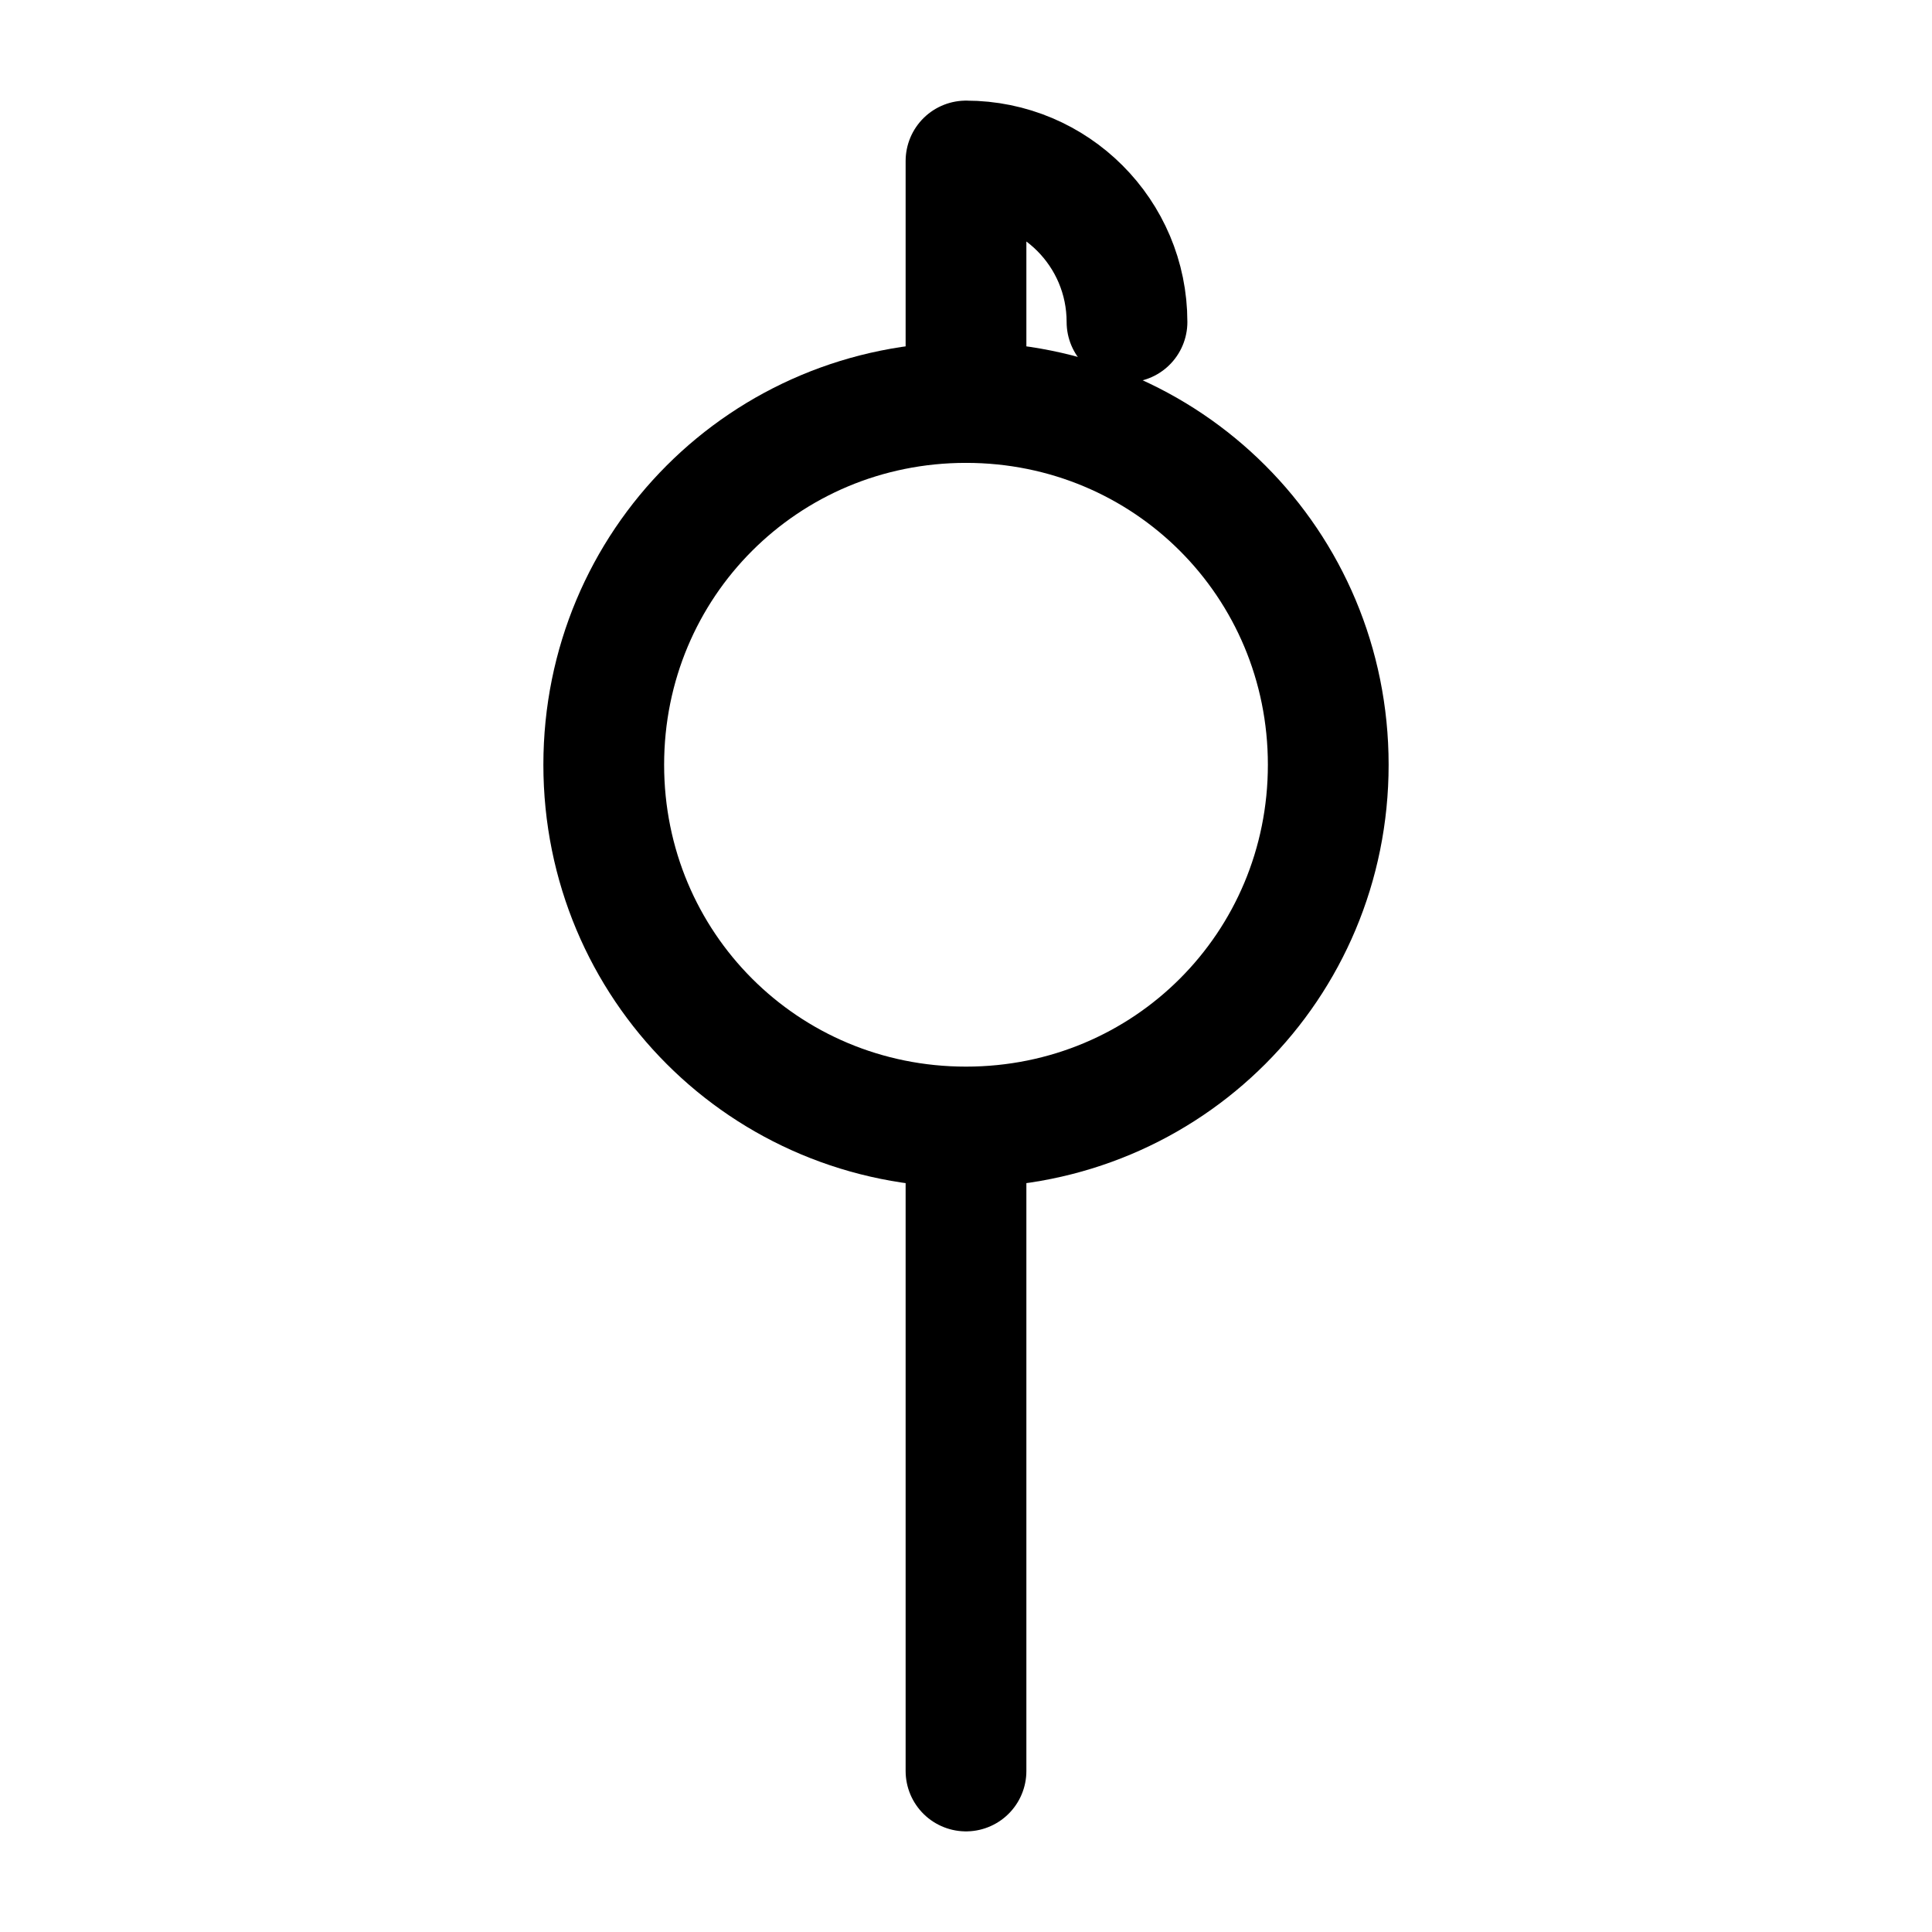
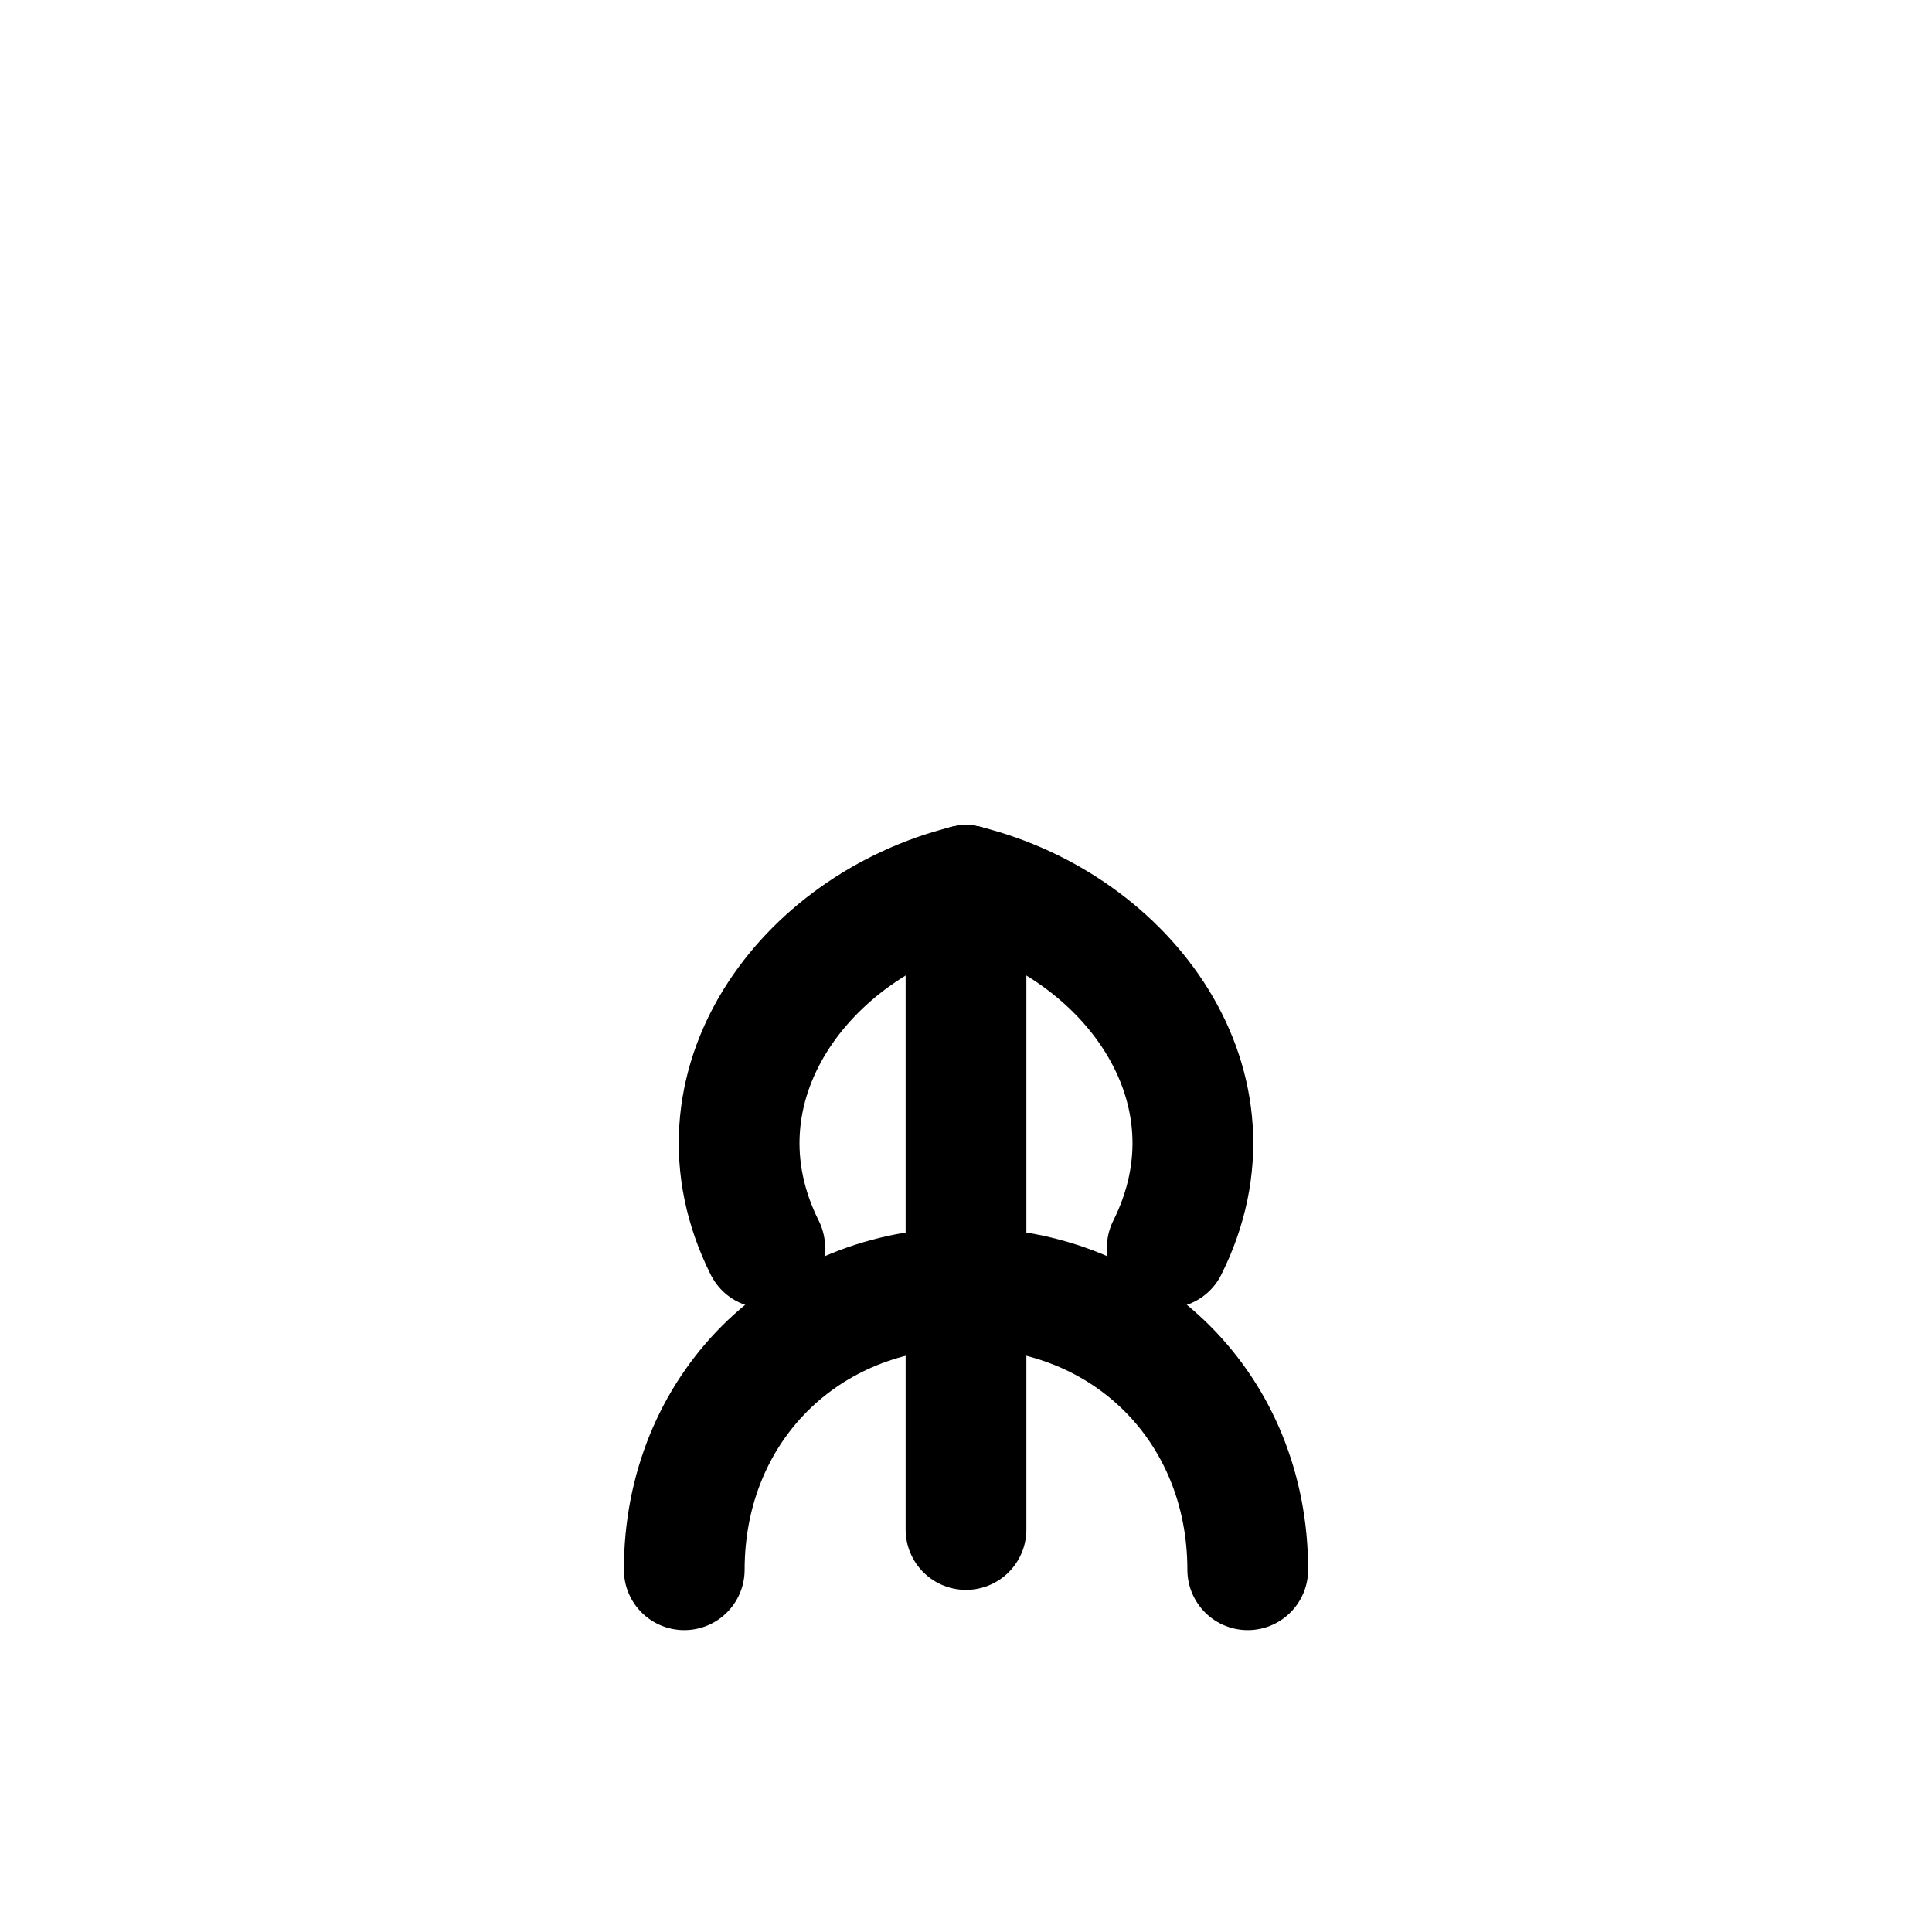
<svg xmlns="http://www.w3.org/2000/svg" viewBox="0 0 24 24" fill="none" stroke="currentColor" stroke-width="1.5" stroke-linecap="round" stroke-linejoin="round">
-   <path d="M12 22v-8M12 14c-2.5 0-4.5-2-4.5-4.5S9.5 5 12 5s4.5 2 4.5 4.5S14.5 14 12 14z" />
-   <path d="M12 5V2M12 2a2 2 0 0 1 2 2" />
+   <path d="M8.5 19.5c0-2 1.5-3.5 3.5-3.5s3.5 1.5 3.5 3.5" />
+   <path d="M12 19V11" />
+   <path d="M12 11c-2 .5-3.5 2.5-2.5 4.5" />
+   <path d="M12 11c2 .5 3.5 2.5 2.5 4.5" />
</svg>
